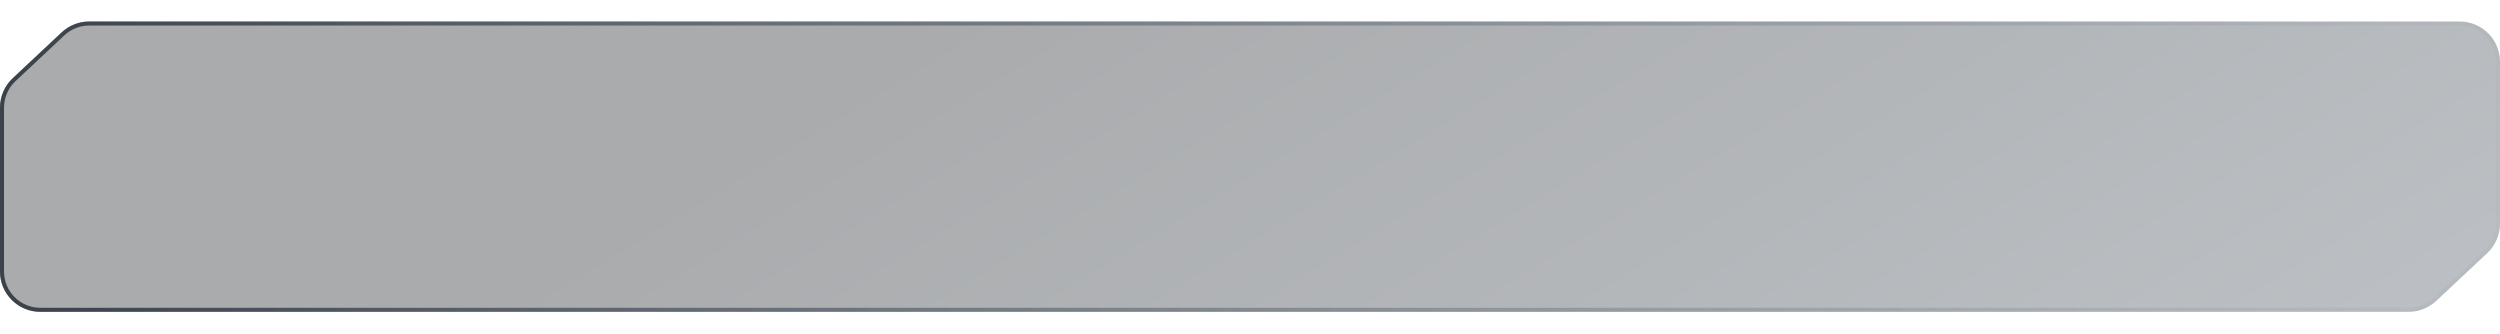
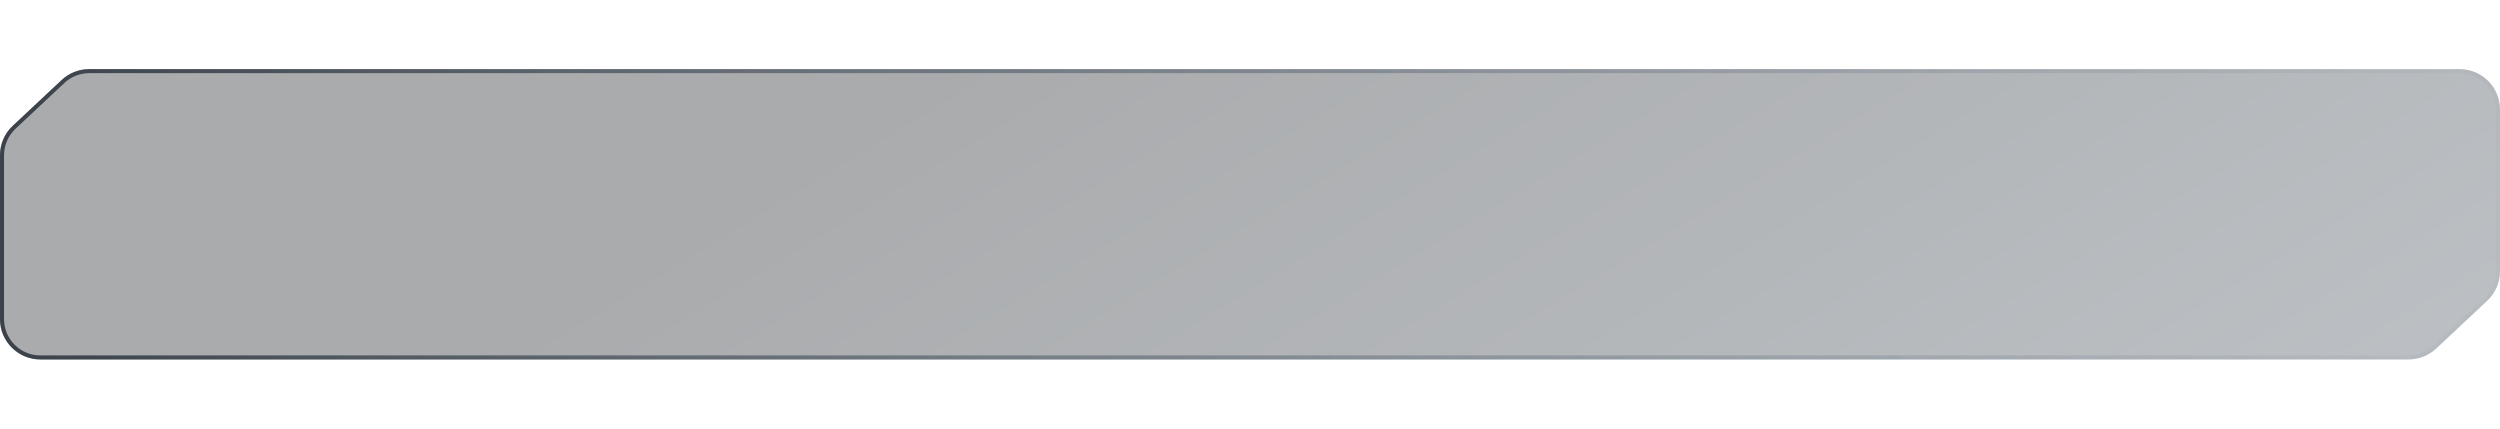
- <svg xmlns="http://www.w3.org/2000/svg" width="540" height="72" viewBox="0 0 620 72" fill="none">
+ <svg xmlns="http://www.w3.org/2000/svg" width="420" height="72" viewBox="0 0 620 72" fill="none">
  <g filter="url(#filter0_b_2165_645)">
    <path d="M15.287 2.701L3.164 14.056C1.145 15.947 0 18.589 0 21.355V62C0 67.523 4.477 72 10 72H597.342C599.881 72 602.325 71.034 604.178 69.299L616.836 57.443C618.855 55.552 620 52.91 620 50.144V10C620 4.477 615.523 0 610 0H22.123C19.584 0 17.14 0.966 15.287 2.701Z" fill="url(#paint0_linear_2165_645)" fill-opacity="0.4" />
    <path d="M3.506 14.421L15.629 3.066C17.39 1.417 19.711 0.5 22.123 0.5H610C615.247 0.5 619.5 4.753 619.5 10V50.144C619.5 52.772 618.412 55.282 616.494 57.078L603.836 68.934C602.076 70.582 599.754 71.5 597.342 71.5H10C4.753 71.5 0.5 67.247 0.5 62V21.355C0.5 18.728 1.588 16.218 3.506 14.421Z" stroke="url(#paint1_linear_2165_645)" />
  </g>
  <defs>
    <filter id="filter0_b_2165_645" x="-148.3" y="-148.3" width="916.6" height="368.6" filterUnits="userSpaceOnUse" color-interpolation-filters="sRGB">
      <feFlood flood-opacity="0" result="BackgroundImageFix" />
      <feGaussianBlur in="BackgroundImageFix" stdDeviation="74.15" />
      <feComposite in2="SourceAlpha" operator="in" result="effect1_backgroundBlur_2165_645" />
      <feBlend mode="normal" in="SourceGraphic" in2="effect1_backgroundBlur_2165_645" result="shape" />
    </filter>
    <linearGradient id="paint0_linear_2165_645" x1="235.958" y1="0" x2="475.277" y2="392.108" gradientUnits="userSpaceOnUse">
      <stop stop-color="#292D32" />
      <stop offset="1" stop-color="#7B8A98" />
    </linearGradient>
    <linearGradient id="paint1_linear_2165_645" x1="-74.386" y1="41.413" x2="660.056" y2="41.413" gradientUnits="userSpaceOnUse">
      <stop stop-color="#262C33" />
      <stop offset="1" stop-color="#718599" stop-opacity="0" />
    </linearGradient>
  </defs>
</svg>
